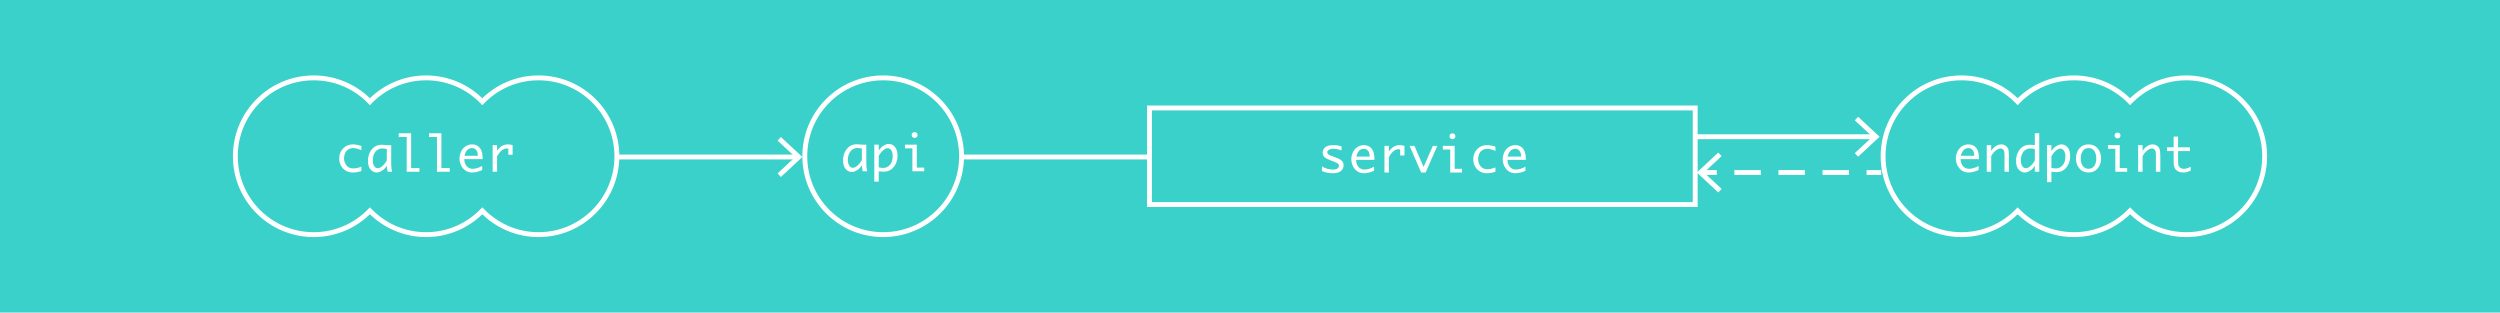
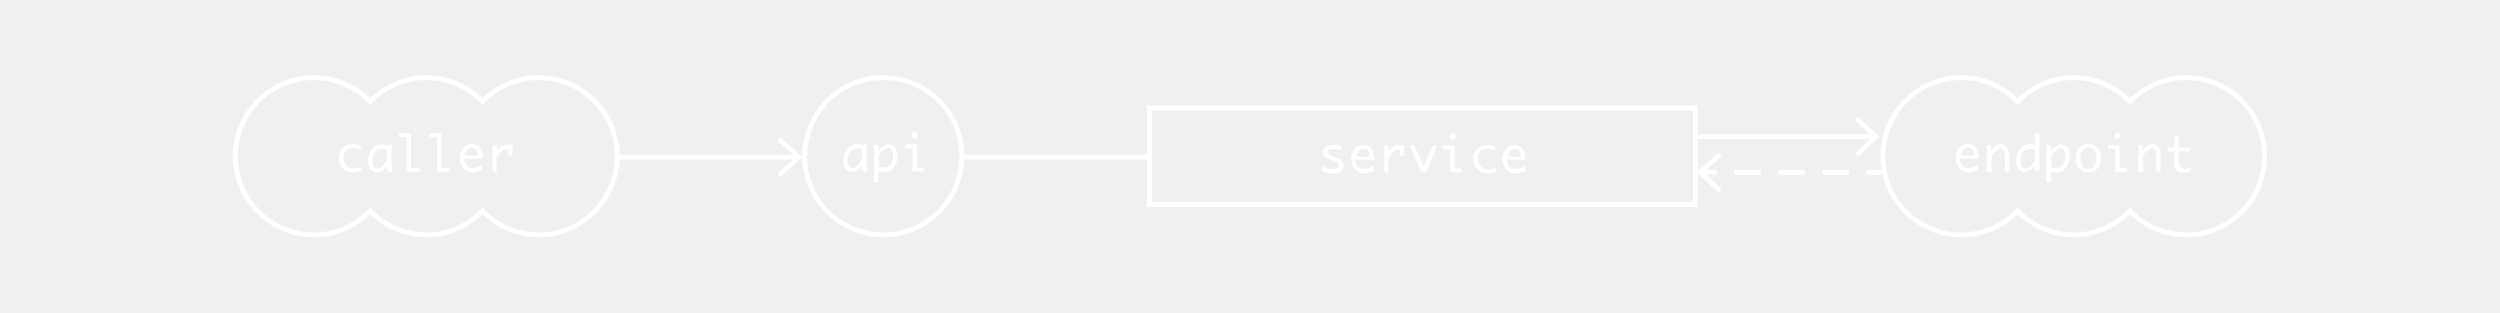
- <svg xmlns="http://www.w3.org/2000/svg" version="1.0" id="Layer_1" x="0px" y="0px" width="512px" height="64px" viewBox="0 0 512 64" enable-background="new 0 0 512 64" xml:space="preserve">
-   <rect fill="#3AD1CA" width="512" height="64" />
+ <svg xmlns="http://www.w3.org/2000/svg" version="1.1" id="Layer_1" x="0px" y="0px" viewBox="0 0 512 64" style="enable-background:new 0 0 512 64;" xml:space="preserve">
+   <style type="text/css">
+ 	.st0{display:none;fill:#3AD1CA;}
+ 	.st1{fill:none;stroke:#FFFFFF;stroke-miterlimit:10;}
+ 	.st2{fill:#FFFFFF;}
+ 	.st3{fill:none;stroke:#FFFFFF;stroke-miterlimit:10;stroke-dasharray:5.415,3.61;}
+ </style>
+   <rect class="st0" width="512" height="64" />
  <g>
-     <line fill="none" stroke="#FFFFFF" stroke-miterlimit="10" x1="235.416" y1="32.153" x2="196.929" y2="32.153" />
+     <line class="st1" x1="235.4" y1="32.2" x2="196.9" y2="32.2" />
    <g>
      <g>
-         <line fill="none" stroke="#FFFFFF" stroke-miterlimit="10" x1="383.857" y1="28.003" x2="347.176" y2="28.003" />
+         <line class="st1" x1="383.9" y1="28" x2="347.2" y2="28" />
        <g>
-           <polygon fill="#FFFFFF" points="380.545,23.914 379.861,24.646 383.475,28.002 379.861,31.36 380.545,32.092 384.941,28.002           " />
+           <polygon class="st2" points="380.5,23.9 379.9,24.6 383.5,28 379.9,31.4 380.5,32.1 384.9,28     " />
        </g>
      </g>
    </g>
    <g>
-       <circle fill="none" stroke="#FFFFFF" stroke-miterlimit="10" cx="180.876" cy="32" r="16.052" />
+       <circle class="st1" cx="180.9" cy="32" r="16.1" />
      <g>
        <g>
-           <path fill="#FFFFFF" d="M176.508,33.857c-0.276,0.455-0.609,0.797-0.999,1.026c-0.389,0.229-0.746,0.345-1.071,0.345      c-0.456,0-0.866-0.195-1.229-0.59c-0.363-0.396-0.545-0.992-0.545-1.793c0-0.631,0.12-1.195,0.361-1.692      c0.241-0.497,0.564-0.889,0.969-1.177c0.403-0.288,0.904-0.432,1.5-0.432c0.173,0,0.434,0.018,0.781,0.054      c0.052,0.006,0.13,0.015,0.233,0.024h0.911v3.852c0,0.657,0.07,1.192,0.21,1.604h-0.947      C176.609,34.779,176.551,34.373,176.508,33.857z M176.512,32.771V30.43c-0.323-0.084-0.623-0.127-0.9-0.127      c-0.561,0-1.027,0.217-1.401,0.65c-0.373,0.434-0.56,1.023-0.56,1.77c0,0.541,0.102,0.949,0.306,1.226s0.437,0.413,0.697,0.413      c0.283,0,0.597-0.145,0.938-0.432C175.935,33.645,176.241,33.258,176.512,32.771z" />
-           <path fill="#FFFFFF" d="M179.964,30.85c0.28-0.456,0.613-0.799,1.001-1.031c0.388-0.231,0.744-0.347,1.069-0.347      c0.456,0,0.866,0.197,1.23,0.591c0.364,0.394,0.547,0.991,0.547,1.792c0,0.631-0.121,1.195-0.364,1.691      c-0.242,0.497-0.565,0.89-0.969,1.179c-0.403,0.286-0.903,0.432-1.499,0.432c-0.169,0-0.43-0.018-0.781-0.055      c-0.052-0.006-0.13-0.015-0.234-0.023v2.119h-0.908v-7.573h0.908V30.85L179.964,30.85z M179.964,31.931v2.342      c0.329,0.084,0.632,0.127,0.908,0.127c0.55,0,1.013-0.217,1.39-0.647c0.375-0.433,0.563-1.022,0.563-1.772      c0-0.544-0.103-0.953-0.308-1.227s-0.438-0.411-0.698-0.411c-0.283,0-0.595,0.144-0.935,0.43      C180.544,31.059,180.237,31.445,179.964,31.931z" />
-           <path fill="#FFFFFF" d="M186.854,35.078v-4.697h-1.514v-0.757h2.422v4.696h1.519v0.758H186.854z M186.707,27.654      c0-0.204,0.069-0.356,0.209-0.457c0.14-0.101,0.271-0.151,0.395-0.151c0.126,0,0.259,0.05,0.398,0.151      c0.139,0.101,0.209,0.253,0.209,0.457c0,0.201-0.069,0.352-0.209,0.452s-0.272,0.151-0.398,0.151      c-0.124,0-0.255-0.05-0.395-0.151S186.707,27.855,186.707,27.654z" />
+           <path class="st2" d="M176.5,33.9c-0.3,0.5-0.6,0.8-1,1c-0.4,0.2-0.7,0.3-1.1,0.3c-0.5,0-0.9-0.2-1.2-0.6c-0.4-0.4-0.5-1-0.5-1.8      c0-0.6,0.1-1.2,0.4-1.7s0.6-0.9,1-1.2c0.4-0.3,0.9-0.4,1.5-0.4c0.2,0,0.4,0,0.8,0.1c0.1,0,0.1,0,0.2,0h0.9v3.9      c0,0.7,0.1,1.2,0.2,1.6h-0.9C176.6,34.8,176.6,34.4,176.5,33.9z M176.5,32.8v-2.3c-0.3-0.1-0.6-0.1-0.9-0.1      c-0.6,0-1,0.2-1.4,0.6c-0.4,0.4-0.6,1-0.6,1.8c0,0.5,0.1,0.9,0.3,1.2s0.4,0.4,0.7,0.4c0.3,0,0.6-0.1,0.9-0.4      C175.9,33.6,176.2,33.3,176.5,32.8z" />
+           <path class="st2" d="M180,30.9c0.3-0.5,0.6-0.8,1-1c0.4-0.2,0.7-0.3,1.1-0.3c0.5,0,0.9,0.2,1.2,0.6s0.5,1,0.5,1.8      c0,0.6-0.1,1.2-0.4,1.7c-0.2,0.5-0.6,0.9-1,1.2c-0.4,0.3-0.9,0.4-1.5,0.4c-0.2,0-0.4,0-0.8-0.1c-0.1,0-0.1,0-0.2,0v2.1h-0.9      v-7.6h0.9L180,30.9L180,30.9z M180,31.9v2.3c0.3,0.1,0.6,0.1,0.9,0.1c0.6,0,1-0.2,1.4-0.6c0.4-0.4,0.6-1,0.6-1.8      c0-0.5-0.1-1-0.3-1.2s-0.4-0.4-0.7-0.4c-0.3,0-0.6,0.1-0.9,0.4C180.5,31.1,180.2,31.4,180,31.9z" />
+           <path class="st2" d="M186.9,35.1v-4.7h-1.5v-0.8h2.4v4.7h1.5v0.8H186.9z M186.7,27.7c0-0.2,0.1-0.4,0.2-0.5s0.3-0.2,0.4-0.2      c0.1,0,0.3,0,0.4,0.2c0.1,0.1,0.2,0.3,0.2,0.5c0,0.2-0.1,0.4-0.2,0.5s-0.3,0.2-0.4,0.2c-0.1,0-0.3,0-0.4-0.2      S186.7,27.9,186.7,27.7z" />
        </g>
      </g>
    </g>
    <g>
-       <rect x="235.416" y="22.11" fill="none" stroke="#FFFFFF" stroke-miterlimit="10" width="111.76" height="19.779" />
+       <rect x="235.4" y="22.1" class="st1" width="111.8" height="19.8" />
      <g>
        <g>
-           <path fill="#FFFFFF" d="M270.734,35.04v-0.962c0.365,0.238,0.75,0.404,1.158,0.5c0.406,0.097,0.752,0.145,1.034,0.145      c0.46,0,0.789-0.074,0.991-0.223c0.202-0.146,0.303-0.332,0.303-0.555c0-0.146-0.047-0.271-0.142-0.375      c-0.095-0.104-0.329-0.232-0.703-0.387l-0.312-0.127l-0.631-0.248c-0.677-0.265-1.104-0.509-1.279-0.732      c-0.178-0.221-0.269-0.492-0.269-0.811c0-0.449,0.175-0.819,0.521-1.108c0.348-0.29,0.909-0.435,1.688-0.435      c0.584,0,1.137,0.084,1.657,0.254v0.825c-0.601-0.215-1.164-0.322-1.692-0.322c-0.385,0-0.686,0.067-0.901,0.203      c-0.216,0.136-0.325,0.304-0.325,0.505c0,0.195,0.096,0.352,0.283,0.469c0.186,0.117,0.488,0.252,0.908,0.405l0.615,0.225      c0.564,0.205,0.961,0.428,1.188,0.669c0.229,0.24,0.341,0.542,0.341,0.902c0,0.473-0.183,0.86-0.545,1.166      c-0.362,0.304-0.942,0.455-1.74,0.455C272.188,35.479,271.471,35.333,270.734,35.04z" />
-           <path fill="#FFFFFF" d="M281.409,34.965c-0.726,0.344-1.413,0.516-2.062,0.516c-0.49,0-0.931-0.123-1.318-0.366      c-0.387-0.244-0.696-0.593-0.93-1.046c-0.232-0.454-0.35-0.939-0.35-1.457c0-0.499,0.109-0.977,0.332-1.435      c0.223-0.459,0.529-0.816,0.928-1.071c0.397-0.255,0.84-0.383,1.328-0.383c0.646,0,1.168,0.231,1.561,0.692      s0.588,1.173,0.588,2.135v0.195h-3.76c0,0.378,0.08,0.726,0.236,1.038c0.158,0.312,0.366,0.548,0.623,0.705      c0.257,0.156,0.55,0.234,0.879,0.234c0.586,0,1.233-0.195,1.943-0.589L281.409,34.965L281.409,34.965z M277.781,32.066h2.72      v-0.131c0-0.445-0.108-0.798-0.327-1.061c-0.218-0.263-0.51-0.395-0.874-0.395c-0.368,0-0.686,0.134-0.954,0.401      C278.077,31.149,277.889,31.544,277.781,32.066z" />
-           <path fill="#FFFFFF" d="M283.538,35.328v-5.454h0.907v1.191c0.283-0.449,0.607-0.785,0.976-1.008      c0.365-0.223,0.772-0.334,1.224-0.334c0.328,0,0.656,0.05,0.985,0.151v1.968h-0.874v-1.245      c-0.152-0.026-0.273-0.039-0.361-0.039c-0.338,0-0.67,0.133-0.996,0.4c-0.324,0.267-0.643,0.667-0.951,1.201v3.169H283.538z" />
-           <path fill="#FFFFFF" d="M291.051,35.328l-2.369-5.454h0.996l1.872,4.321l1.903-4.321h0.912l-2.389,5.454H291.051z" />
-           <path fill="#FFFFFF" d="M297.004,35.328v-4.697h-1.514v-0.757h2.422v4.696h1.52v0.758H297.004z M296.857,27.904      c0-0.204,0.068-0.356,0.209-0.457c0.14-0.101,0.271-0.151,0.395-0.151c0.126,0,0.26,0.05,0.398,0.151      c0.139,0.101,0.209,0.253,0.209,0.457c0,0.201-0.069,0.352-0.209,0.452c-0.141,0.1-0.272,0.151-0.398,0.151      c-0.124,0-0.255-0.05-0.395-0.151C296.926,28.255,296.857,28.105,296.857,27.904z" />
-           <path fill="#FFFFFF" d="M306.268,35.172c-0.608,0.205-1.188,0.309-1.738,0.309c-0.547,0-1.032-0.127-1.459-0.379      c-0.424-0.252-0.756-0.595-0.992-1.024c-0.237-0.433-0.355-0.923-0.355-1.474c0-0.827,0.27-1.514,0.809-2.061      c0.537-0.547,1.188-0.82,1.949-0.82c0.563,0,1.16,0.106,1.787,0.317v0.874c-0.635-0.29-1.203-0.435-1.703-0.435      c-0.332,0-0.646,0.082-0.938,0.247s-0.521,0.421-0.679,0.769c-0.159,0.348-0.239,0.707-0.239,1.073      c0,0.492,0.153,0.961,0.461,1.406c0.31,0.446,0.791,0.67,1.448,0.67c0.197,0,0.394-0.015,0.586-0.041      c0.191-0.028,0.547-0.131,1.064-0.307V35.172L306.268,35.172z" />
-           <path fill="#FFFFFF" d="M312.414,34.965c-0.727,0.344-1.413,0.516-2.061,0.516c-0.492,0-0.932-0.123-1.318-0.366      c-0.387-0.244-0.697-0.593-0.93-1.046c-0.233-0.454-0.351-0.939-0.351-1.457c0-0.499,0.11-0.977,0.332-1.435      c0.222-0.459,0.53-0.816,0.929-1.071c0.396-0.255,0.84-0.383,1.327-0.383c0.647,0,1.169,0.231,1.562,0.692      c0.392,0.461,0.588,1.173,0.588,2.135v0.195h-3.76c0,0.378,0.078,0.726,0.235,1.038c0.158,0.312,0.366,0.548,0.623,0.705      c0.257,0.156,0.55,0.234,0.88,0.234c0.586,0,1.232-0.195,1.942-0.589L312.414,34.965L312.414,34.965z M308.786,32.066h2.72      v-0.131c0-0.445-0.109-0.798-0.326-1.061c-0.219-0.263-0.511-0.395-0.875-0.395c-0.367,0-0.686,0.134-0.955,0.401      C309.082,31.149,308.895,31.544,308.786,32.066z" />
+           <path class="st2" d="M270.7,35v-1c0.4,0.2,0.8,0.4,1.2,0.5c0.4,0.1,0.8,0.1,1,0.1c0.5,0,0.8-0.1,1-0.2c0.2-0.1,0.3-0.3,0.3-0.6      c0-0.1,0-0.3-0.1-0.4s-0.3-0.2-0.7-0.4l-0.3-0.1l-0.6-0.2c-0.7-0.3-1.1-0.5-1.3-0.7c-0.2-0.2-0.3-0.5-0.3-0.8      c0-0.4,0.2-0.8,0.5-1.1c0.3-0.3,0.9-0.4,1.7-0.4c0.6,0,1.1,0.1,1.7,0.3v0.8c-0.6-0.2-1.2-0.3-1.7-0.3c-0.4,0-0.7,0.1-0.9,0.2      c-0.2,0.1-0.3,0.3-0.3,0.5c0,0.2,0.1,0.4,0.3,0.5c0.2,0.1,0.5,0.3,0.9,0.4l0.6,0.2c0.6,0.2,1,0.4,1.2,0.7      c0.2,0.2,0.3,0.5,0.3,0.9c0,0.5-0.2,0.9-0.5,1.2c-0.4,0.3-0.9,0.5-1.7,0.5C272.2,35.5,271.5,35.3,270.7,35z" />
+           <path class="st2" d="M281.4,35c-0.7,0.3-1.4,0.5-2.1,0.5c-0.5,0-0.9-0.1-1.3-0.4c-0.4-0.2-0.7-0.6-0.9-1      c-0.2-0.5-0.4-0.9-0.4-1.5c0-0.5,0.1-1,0.3-1.4c0.2-0.5,0.5-0.8,0.9-1.1c0.4-0.3,0.8-0.4,1.3-0.4c0.6,0,1.2,0.2,1.6,0.7      s0.6,1.2,0.6,2.1v0.2h-3.8c0,0.4,0.1,0.7,0.2,1c0.2,0.3,0.4,0.5,0.6,0.7c0.3,0.2,0.5,0.2,0.9,0.2c0.6,0,1.2-0.2,1.9-0.6      L281.4,35L281.4,35z M277.8,32.1h2.7v-0.1c0-0.4-0.1-0.8-0.3-1.1c-0.2-0.3-0.5-0.4-0.9-0.4c-0.4,0-0.7,0.1-1,0.4      C278.1,31.1,277.9,31.5,277.8,32.1z" />
+           <path class="st2" d="M283.5,35.3v-5.5h0.9v1.2c0.3-0.4,0.6-0.8,1-1c0.4-0.2,0.8-0.3,1.2-0.3c0.3,0,0.7,0,1,0.2v2h-0.9v-1.2      c-0.2,0-0.3,0-0.4,0c-0.3,0-0.7,0.1-1,0.4c-0.3,0.3-0.6,0.7-1,1.2v3.2C284.4,35.3,283.5,35.3,283.5,35.3z" />
+           <path class="st2" d="M291.1,35.3l-2.4-5.5h1l1.9,4.3l1.9-4.3h0.9l-2.4,5.5H291.1z" />
+           <path class="st2" d="M297,35.3v-4.7h-1.5v-0.8h2.4v4.7h1.5v0.8H297z M296.9,27.9c0-0.2,0.1-0.4,0.2-0.5c0.1-0.1,0.3-0.2,0.4-0.2      c0.1,0,0.3,0,0.4,0.2c0.1,0.1,0.2,0.3,0.2,0.5c0,0.2-0.1,0.4-0.2,0.5c-0.1,0.1-0.3,0.2-0.4,0.2c-0.1,0-0.3,0-0.4-0.2      C296.9,28.3,296.9,28.1,296.9,27.9z" />
+           <path class="st2" d="M306.3,35.2c-0.6,0.2-1.2,0.3-1.7,0.3c-0.5,0-1-0.1-1.5-0.4c-0.4-0.3-0.8-0.6-1-1c-0.2-0.4-0.4-0.9-0.4-1.5      c0-0.8,0.3-1.5,0.8-2.1c0.5-0.5,1.2-0.8,1.9-0.8c0.6,0,1.2,0.1,1.8,0.3v0.9c-0.6-0.3-1.2-0.4-1.7-0.4c-0.3,0-0.6,0.1-0.9,0.2      s-0.5,0.4-0.7,0.8c-0.2,0.3-0.2,0.7-0.2,1.1c0,0.5,0.2,1,0.5,1.4c0.3,0.4,0.8,0.7,1.4,0.7c0.2,0,0.4,0,0.6,0      c0.2,0,0.5-0.1,1.1-0.3L306.3,35.2L306.3,35.2z" />
+           <path class="st2" d="M312.4,35c-0.7,0.3-1.4,0.5-2.1,0.5c-0.5,0-0.9-0.1-1.3-0.4c-0.4-0.2-0.7-0.6-0.9-1      c-0.2-0.5-0.4-0.9-0.4-1.5c0-0.5,0.1-1,0.3-1.4c0.2-0.5,0.5-0.8,0.9-1.1c0.4-0.3,0.8-0.4,1.3-0.4c0.6,0,1.2,0.2,1.6,0.7      c0.4,0.5,0.6,1.2,0.6,2.1v0.2h-3.8c0,0.4,0.1,0.7,0.2,1c0.2,0.3,0.4,0.5,0.6,0.7c0.3,0.2,0.5,0.2,0.9,0.2c0.6,0,1.2-0.2,1.9-0.6      L312.4,35L312.4,35z M308.8,32.1h2.7v-0.1c0-0.4-0.1-0.8-0.3-1.1c-0.2-0.3-0.5-0.4-0.9-0.4c-0.4,0-0.7,0.1-1,0.4      C309.1,31.1,308.9,31.5,308.8,32.1z" />
        </g>
      </g>
    </g>
    <g>
-       <path fill="none" stroke="#FFFFFF" stroke-miterlimit="10" d="M447.749,15.947c-4.518,0-8.592,1.873-11.509,4.875    c-2.917-3.003-6.992-4.875-11.509-4.875c-4.519,0-8.593,1.873-11.511,4.875c-2.917-3.003-6.99-4.875-11.509-4.875    c-8.866,0-16.053,7.188-16.053,16.053s7.187,16.053,16.053,16.053c4.519,0,8.592-1.873,11.509-4.875    c2.918,3.002,6.992,4.875,11.511,4.875c4.517,0,8.592-1.873,11.509-4.875c2.917,3.002,6.991,4.875,11.509,4.875    c8.865,0,16.053-7.188,16.053-16.053S456.614,15.947,447.749,15.947z" />
+       <path class="st1" d="M447.7,15.9c-4.5,0-8.6,1.9-11.5,4.9c-2.9-3-7-4.9-11.5-4.9c-4.5,0-8.6,1.9-11.5,4.9c-2.9-3-7-4.9-11.5-4.9    c-8.9,0-16.1,7.2-16.1,16.1s7.2,16.1,16.1,16.1c4.5,0,8.6-1.9,11.5-4.9c2.9,3,7,4.9,11.5,4.9c4.5,0,8.6-1.9,11.5-4.9    c2.9,3,7,4.9,11.5,4.9c8.9,0,16.1-7.2,16.1-16.1S456.6,15.9,447.7,15.9z" />
      <g>
        <g>
-           <path fill="#FFFFFF" d="M405.221,34.812c-0.727,0.342-1.414,0.514-2.061,0.514c-0.492,0-0.933-0.121-1.318-0.365      c-0.389-0.244-0.697-0.593-0.93-1.047c-0.234-0.453-0.35-0.939-0.35-1.456c0-0.498,0.108-0.976,0.331-1.434      c0.222-0.459,0.529-0.816,0.929-1.071c0.396-0.255,0.84-0.383,1.328-0.383c0.646,0,1.168,0.231,1.561,0.692      c0.391,0.461,0.588,1.173,0.588,2.135v0.195h-3.76c0,0.379,0.078,0.725,0.236,1.038c0.157,0.313,0.364,0.548,0.623,0.705      c0.256,0.157,0.549,0.235,0.879,0.235c0.586,0,1.231-0.196,1.942-0.588L405.221,34.812L405.221,34.812z M401.592,31.914h2.722      v-0.131c0-0.445-0.109-0.798-0.328-1.061c-0.218-0.263-0.511-0.395-0.873-0.395c-0.369,0-0.687,0.134-0.955,0.401      C401.889,30.996,401.699,31.391,401.592,31.914z" />
-           <path fill="#FFFFFF" d="M406.885,35.176v-5.455h0.908v1.191c0.262-0.42,0.574-0.749,0.943-0.986      c0.366-0.238,0.733-0.356,1.104-0.356c0.322,0,0.615,0.085,0.879,0.256c0.265,0.171,0.447,0.395,0.556,0.671      c0.104,0.277,0.157,0.82,0.157,1.631v3.047h-0.907v-3.16c0-0.524-0.025-0.87-0.076-1.038s-0.144-0.305-0.277-0.413      c-0.137-0.107-0.283-0.161-0.443-0.161c-0.317,0-0.659,0.151-1.026,0.454c-0.365,0.303-0.668,0.682-0.906,1.138v3.179h-0.91      V35.176z" />
-           <path fill="#FFFFFF" d="M416.734,33.949c-0.277,0.455-0.611,0.799-1,1.031c-0.392,0.229-0.748,0.346-1.074,0.346      c-0.455,0-0.865-0.196-1.229-0.59c-0.362-0.396-0.545-0.992-0.545-1.793c0-0.63,0.119-1.194,0.361-1.691      c0.24-0.497,0.563-0.889,0.969-1.177c0.405-0.288,0.904-0.432,1.5-0.432c0.174,0,0.435,0.018,0.783,0.054      c0.051,0.006,0.129,0.015,0.234,0.024v-2.427h0.907v7.881h-0.907L416.734,33.949L416.734,33.949z M416.734,32.869v-2.342      c-0.324-0.084-0.623-0.127-0.9-0.127c-0.561,0-1.027,0.217-1.402,0.65c-0.373,0.434-0.559,1.023-0.559,1.771      c0,0.541,0.102,0.949,0.305,1.225c0.205,0.275,0.438,0.412,0.697,0.412c0.283,0,0.598-0.143,0.939-0.43      C416.155,33.74,416.463,33.354,416.734,32.869z" />
-           <path fill="#FFFFFF" d="M420.127,30.947c0.279-0.456,0.613-0.799,1-1.031c0.389-0.231,0.744-0.347,1.07-0.347      c0.455,0,0.865,0.197,1.229,0.591c0.363,0.394,0.547,0.991,0.547,1.792c0,0.631-0.12,1.196-0.364,1.692      c-0.242,0.496-0.564,0.889-0.97,1.176c-0.401,0.289-0.901,0.434-1.498,0.434c-0.17,0-0.43-0.02-0.78-0.055      c-0.054-0.006-0.131-0.014-0.234-0.023v2.119h-0.908v-7.574h0.908V30.947L420.127,30.947z M420.127,32.028v2.341      c0.328,0.085,0.631,0.127,0.908,0.127c0.549,0,1.012-0.215,1.389-0.646c0.375-0.433,0.564-1.022,0.564-1.772      c0-0.544-0.104-0.953-0.31-1.227s-0.438-0.411-0.696-0.411c-0.283,0-0.597,0.144-0.937,0.43      C420.707,31.156,420.4,31.542,420.127,32.028z" />
-           <path fill="#FFFFFF" d="M427.73,35.326c-0.779,0-1.404-0.271-1.873-0.817c-0.468-0.546-0.701-1.233-0.701-2.063      s0.233-1.517,0.701-2.061c0.469-0.543,1.094-0.815,1.873-0.815c0.776,0,1.399,0.272,1.868,0.815      c0.47,0.543,0.703,1.23,0.703,2.061c0,0.83-0.233,1.517-0.703,2.063C429.13,35.055,428.508,35.326,427.73,35.326z M427.73,34.57      c0.483,0,0.87-0.189,1.155-0.566c0.287-0.378,0.431-0.896,0.431-1.558c0-0.658-0.144-1.175-0.431-1.553      c-0.285-0.377-0.672-0.566-1.155-0.566c-0.486,0-0.873,0.189-1.16,0.566c-0.285,0.377-0.429,0.895-0.429,1.553      c0,0.662,0.144,1.18,0.429,1.558C426.857,34.381,427.244,34.57,427.73,34.57z" />
-           <path fill="#FFFFFF" d="M433.217,35.176v-4.698h-1.514v-0.757h2.422v4.697h1.52v0.758H433.217z M433.07,27.751      c0-0.204,0.069-0.356,0.209-0.457c0.141-0.101,0.271-0.151,0.395-0.151c0.127,0,0.26,0.05,0.398,0.151      c0.141,0.101,0.209,0.253,0.209,0.457c0,0.201-0.068,0.352-0.209,0.452c-0.14,0.101-0.271,0.151-0.398,0.151      c-0.123,0-0.254-0.05-0.395-0.151C433.141,28.103,433.07,27.952,433.07,27.751z" />
-           <path fill="#FFFFFF" d="M437.891,35.176v-5.455h0.908v1.191c0.26-0.42,0.574-0.749,0.941-0.986      c0.369-0.238,0.735-0.356,1.104-0.356c0.322,0,0.615,0.085,0.879,0.256c0.265,0.171,0.449,0.395,0.556,0.671      c0.105,0.276,0.157,0.82,0.157,1.631v3.047h-0.907v-3.16c0-0.524-0.025-0.87-0.076-1.038c-0.049-0.167-0.144-0.305-0.277-0.413      s-0.283-0.161-0.44-0.161c-0.32,0-0.662,0.151-1.029,0.454c-0.365,0.303-0.668,0.682-0.904,1.138v3.179h-0.91V35.176z" />
-           <path fill="#FFFFFF" d="M448.652,34.955c-0.429,0.18-0.736,0.286-0.929,0.32c-0.192,0.033-0.379,0.051-0.557,0.051      c-0.381,0-0.73-0.072-1.045-0.219c-0.316-0.146-0.555-0.363-0.717-0.65c-0.16-0.286-0.24-0.729-0.24-1.328v-2.197h-1.363v-0.757      h1.363v-2.197h0.908v2.197h2.426v0.757h-2.426v2.183c0,0.439,0.051,0.749,0.155,0.93c0.104,0.182,0.242,0.312,0.416,0.398      c0.177,0.084,0.382,0.127,0.619,0.127c0.439,0,0.9-0.139,1.388-0.416L448.652,34.955L448.652,34.955z" />
+           <path class="st2" d="M405.2,34.8c-0.7,0.3-1.4,0.5-2.1,0.5c-0.5,0-0.9-0.1-1.3-0.4c-0.4-0.2-0.7-0.6-0.9-1      c-0.2-0.5-0.4-0.9-0.4-1.5c0-0.5,0.1-1,0.3-1.4c0.2-0.5,0.5-0.8,0.9-1.1c0.4-0.3,0.8-0.4,1.3-0.4c0.6,0,1.2,0.2,1.6,0.7      c0.4,0.5,0.6,1.2,0.6,2.1v0.2h-3.8c0,0.4,0.1,0.7,0.2,1c0.2,0.3,0.4,0.5,0.6,0.7c0.3,0.2,0.5,0.2,0.9,0.2c0.6,0,1.2-0.2,1.9-0.6      L405.2,34.8L405.2,34.8z M401.6,31.9h2.7v-0.1c0-0.4-0.1-0.8-0.3-1.1c-0.2-0.3-0.5-0.4-0.9-0.4c-0.4,0-0.7,0.1-1,0.4      C401.9,31,401.7,31.4,401.6,31.9z" />
+           <path class="st2" d="M406.9,35.2v-5.5h0.9v1.2c0.3-0.4,0.6-0.7,0.9-1c0.4-0.2,0.7-0.4,1.1-0.4c0.3,0,0.6,0.1,0.9,0.3      c0.3,0.2,0.4,0.4,0.6,0.7c0.1,0.3,0.2,0.8,0.2,1.6v3h-0.9V32c0-0.5,0-0.9-0.1-1s-0.1-0.3-0.3-0.4c-0.1-0.1-0.3-0.2-0.4-0.2      c-0.3,0-0.7,0.2-1,0.5c-0.4,0.3-0.7,0.7-0.9,1.1v3.2L406.9,35.2L406.9,35.2L406.9,35.2z" />
+           <path class="st2" d="M416.7,33.9c-0.3,0.5-0.6,0.8-1,1c-0.4,0.2-0.7,0.3-1.1,0.3c-0.5,0-0.9-0.2-1.2-0.6c-0.4-0.4-0.5-1-0.5-1.8      c0-0.6,0.1-1.2,0.4-1.7c0.2-0.5,0.6-0.9,1-1.2c0.4-0.3,0.9-0.4,1.5-0.4c0.2,0,0.4,0,0.8,0.1c0.1,0,0.1,0,0.2,0v-2.4h0.9v7.9      h-0.9L416.7,33.9L416.7,33.9z M416.7,32.9v-2.3c-0.3-0.1-0.6-0.1-0.9-0.1c-0.6,0-1,0.2-1.4,0.6c-0.4,0.4-0.6,1-0.6,1.8      c0,0.5,0.1,0.9,0.3,1.2c0.2,0.3,0.4,0.4,0.7,0.4c0.3,0,0.6-0.1,0.9-0.4C416.2,33.7,416.5,33.4,416.7,32.9z" />
+           <path class="st2" d="M420.1,30.9c0.3-0.5,0.6-0.8,1-1c0.4-0.2,0.7-0.3,1.1-0.3c0.5,0,0.9,0.2,1.2,0.6c0.4,0.4,0.5,1,0.5,1.8      c0,0.6-0.1,1.2-0.4,1.7c-0.2,0.5-0.6,0.9-1,1.2c-0.4,0.3-0.9,0.4-1.5,0.4c-0.2,0-0.4,0-0.8-0.1c-0.1,0-0.1,0-0.2,0v2.1h-0.9      v-7.6h0.9V30.9L420.1,30.9z M420.1,32v2.3c0.3,0.1,0.6,0.1,0.9,0.1c0.5,0,1-0.2,1.4-0.6c0.4-0.4,0.6-1,0.6-1.8      c0-0.5-0.1-1-0.3-1.2s-0.4-0.4-0.7-0.4c-0.3,0-0.6,0.1-0.9,0.4C420.7,31.2,420.4,31.5,420.1,32z" />
+           <path class="st2" d="M427.7,35.3c-0.8,0-1.4-0.3-1.9-0.8c-0.5-0.5-0.7-1.2-0.7-2.1s0.2-1.5,0.7-2.1c0.5-0.5,1.1-0.8,1.9-0.8      c0.8,0,1.4,0.3,1.9,0.8c0.5,0.5,0.7,1.2,0.7,2.1c0,0.8-0.2,1.5-0.7,2.1C429.1,35.1,428.5,35.3,427.7,35.3z M427.7,34.6      c0.5,0,0.9-0.2,1.2-0.6c0.3-0.4,0.4-0.9,0.4-1.6c0-0.7-0.1-1.2-0.4-1.6c-0.3-0.4-0.7-0.6-1.2-0.6c-0.5,0-0.9,0.2-1.2,0.6      c-0.3,0.4-0.4,0.9-0.4,1.6c0,0.7,0.1,1.2,0.4,1.6C426.9,34.4,427.2,34.6,427.7,34.6z" />
+           <path class="st2" d="M433.2,35.2v-4.7h-1.5v-0.8h2.4v4.7h1.5v0.8H433.2z M433.1,27.8c0-0.2,0.1-0.4,0.2-0.5      c0.1-0.1,0.3-0.2,0.4-0.2c0.1,0,0.3,0,0.4,0.2c0.1,0.1,0.2,0.3,0.2,0.5c0,0.2-0.1,0.4-0.2,0.5c-0.1,0.1-0.3,0.2-0.4,0.2      c-0.1,0-0.3,0-0.4-0.2C433.1,28.1,433.1,28,433.1,27.8z" />
+           <path class="st2" d="M437.9,35.2v-5.5h0.9v1.2c0.3-0.4,0.6-0.7,0.9-1c0.4-0.2,0.7-0.4,1.1-0.4c0.3,0,0.6,0.1,0.9,0.3      c0.3,0.2,0.4,0.4,0.6,0.7c0.1,0.3,0.2,0.8,0.2,1.6v3h-0.9V32c0-0.5,0-0.9-0.1-1c0-0.2-0.1-0.3-0.3-0.4s-0.3-0.2-0.4-0.2      c-0.3,0-0.7,0.2-1,0.5c-0.4,0.3-0.7,0.7-0.9,1.1v3.2L437.9,35.2L437.9,35.2L437.9,35.2z" />
+           <path class="st2" d="M448.7,35c-0.4,0.2-0.7,0.3-0.9,0.3c-0.2,0-0.4,0.1-0.6,0.1c-0.4,0-0.7-0.1-1-0.2c-0.3-0.1-0.6-0.4-0.7-0.7      c-0.2-0.3-0.2-0.7-0.2-1.3v-2.2h-1.4v-0.8h1.4V28h0.9v2.2h2.4v0.8h-2.4v2.2c0,0.4,0.1,0.7,0.2,0.9c0.1,0.2,0.2,0.3,0.4,0.4      c0.2,0.1,0.4,0.1,0.6,0.1c0.4,0,0.9-0.1,1.4-0.4L448.7,35L448.7,35z" />
        </g>
      </g>
    </g>
    <g>
-       <path fill="none" stroke="#FFFFFF" stroke-miterlimit="10" d="M110.286,15.947c-4.518,0-8.592,1.873-11.508,4.875    c-2.918-3.003-6.992-4.875-11.51-4.875s-8.592,1.873-11.51,4.875c-2.916-3.003-6.99-4.875-11.508-4.875    c-8.867,0-16.053,7.188-16.053,16.053s7.186,16.053,16.053,16.053c4.518,0,8.592-1.873,11.508-4.875    c2.918,3.002,6.992,4.875,11.51,4.875s8.592-1.873,11.51-4.875c2.916,3.002,6.99,4.875,11.508,4.875    c8.865,0,16.053-7.188,16.053-16.053S119.151,15.947,110.286,15.947z" />
+       <path class="st1" d="M110.3,15.9c-4.5,0-8.6,1.9-11.5,4.9c-2.9-3-7-4.9-11.5-4.9s-8.6,1.9-11.5,4.9c-2.9-3-7-4.9-11.5-4.9    c-8.9,0-16.1,7.2-16.1,16.1s7.2,16.1,16.1,16.1c4.5,0,8.6-1.9,11.5-4.9c2.9,3,7,4.9,11.5,4.9s8.6-1.9,11.5-4.9    c2.9,3,7,4.9,11.5,4.9c8.9,0,16.1-7.2,16.1-16.1S119.2,15.9,110.3,15.9z" />
      <g>
        <g>
-           <path fill="#FFFFFF" d="M74.012,35.02c-0.608,0.205-1.188,0.308-1.738,0.308c-0.547,0-1.032-0.125-1.458-0.378      c-0.424-0.254-0.756-0.596-0.993-1.025c-0.237-0.43-0.356-0.922-0.356-1.472c0-0.827,0.27-1.514,0.809-2.061      c0.538-0.547,1.188-0.82,1.95-0.82c0.563,0,1.159,0.106,1.787,0.317v0.874c-0.635-0.29-1.203-0.435-1.704-0.435      c-0.332,0-0.645,0.082-0.938,0.247s-0.52,0.421-0.679,0.769c-0.159,0.348-0.239,0.707-0.239,1.074      c0,0.492,0.154,0.96,0.461,1.406c0.309,0.446,0.791,0.67,1.448,0.67c0.198,0,0.394-0.015,0.586-0.042      c0.192-0.028,0.547-0.131,1.064-0.307V35.02z" />
-           <path fill="#FFFFFF" d="M79.208,33.955c-0.276,0.454-0.609,0.796-0.999,1.025c-0.389,0.229-0.746,0.346-1.071,0.346      c-0.456,0-0.866-0.196-1.229-0.59c-0.363-0.396-0.545-0.992-0.545-1.793c0-0.63,0.12-1.194,0.361-1.691      c0.241-0.497,0.564-0.889,0.969-1.177c0.403-0.288,0.904-0.432,1.5-0.432c0.173,0,0.434,0.018,0.781,0.054      c0.052,0.006,0.13,0.015,0.233,0.024h0.911v3.851c0,0.658,0.07,1.193,0.21,1.604h-0.947      C79.31,34.877,79.251,34.471,79.208,33.955z M79.212,32.869v-2.342c-0.323-0.084-0.623-0.127-0.9-0.127      c-0.561,0-1.027,0.217-1.401,0.65c-0.373,0.434-0.56,1.023-0.56,1.771c0,0.541,0.102,0.949,0.306,1.225      c0.204,0.275,0.437,0.412,0.697,0.412c0.283,0,0.597-0.143,0.938-0.43C78.635,33.74,78.942,33.354,79.212,32.869z" />
-           <path fill="#FFFFFF" d="M83.29,35.176v-7.125h-1.631v-0.757h2.539v7.124h1.704v0.758H83.29z" />
-           <path fill="#FFFFFF" d="M89.49,35.176v-7.125h-1.631v-0.757h2.539v7.124h1.704v0.758H89.49z" />
-           <path fill="#FFFFFF" d="M98.762,34.812c-0.726,0.342-1.413,0.514-2.061,0.514c-0.491,0-0.931-0.121-1.318-0.365      c-0.387-0.244-0.697-0.593-0.93-1.047c-0.233-0.453-0.35-0.939-0.35-1.456c0-0.498,0.11-0.976,0.332-1.434      c0.222-0.459,0.53-0.816,0.928-1.071c0.397-0.255,0.84-0.383,1.328-0.383c0.647,0,1.168,0.231,1.561,0.692      c0.392,0.461,0.588,1.173,0.588,2.135v0.195h-3.76c0,0.379,0.079,0.725,0.236,1.038c0.158,0.313,0.366,0.548,0.623,0.705      s0.55,0.235,0.879,0.235c0.586,0,1.233-0.196,1.943-0.588L98.762,34.812L98.762,34.812z M95.134,31.914h2.72v-0.131      c0-0.445-0.109-0.798-0.327-1.061c-0.218-0.263-0.51-0.395-0.874-0.395c-0.368,0-0.686,0.134-0.955,0.401      C95.43,30.996,95.242,31.391,95.134,31.914z" />
-           <path fill="#FFFFFF" d="M100.891,35.176v-5.455h0.908v1.191c0.283-0.449,0.607-0.785,0.975-1.008      c0.365-0.223,0.773-0.334,1.223-0.334c0.329,0,0.657,0.05,0.986,0.151v1.968h-0.874v-1.245      c-0.153-0.026-0.273-0.039-0.361-0.039c-0.339,0-0.671,0.133-0.996,0.4c-0.325,0.267-0.643,0.667-0.952,1.201v3.169      L100.891,35.176L100.891,35.176z" />
+           <path class="st2" d="M74,35c-0.6,0.2-1.2,0.3-1.7,0.3c-0.5,0-1-0.1-1.5-0.4c-0.4-0.3-0.8-0.6-1-1c-0.2-0.4-0.4-0.9-0.4-1.5      c0-0.8,0.3-1.5,0.8-2.1c0.5-0.5,1.2-0.8,1.9-0.8c0.6,0,1.2,0.1,1.8,0.3v0.9c-0.6-0.3-1.2-0.4-1.7-0.4c-0.3,0-0.6,0.1-0.9,0.2      s-0.5,0.4-0.7,0.8c-0.2,0.3-0.2,0.7-0.2,1.1c0,0.5,0.2,1,0.5,1.4c0.3,0.4,0.8,0.7,1.4,0.7c0.2,0,0.4,0,0.6,0      c0.2,0,0.5-0.1,1.1-0.3C74,34.1,74,35,74,35z" />
+           <path class="st2" d="M79.2,34c-0.3,0.5-0.6,0.8-1,1c-0.4,0.2-0.7,0.3-1.1,0.3c-0.5,0-0.9-0.2-1.2-0.6c-0.4-0.4-0.5-1-0.5-1.8      c0-0.6,0.1-1.2,0.4-1.7s0.6-0.9,1-1.2c0.4-0.3,0.9-0.4,1.5-0.4c0.2,0,0.4,0,0.8,0.1c0.1,0,0.1,0,0.2,0h0.9v3.9      c0,0.7,0.1,1.2,0.2,1.6h-0.9C79.3,34.9,79.3,34.5,79.2,34z M79.2,32.9v-2.3c-0.3-0.1-0.6-0.1-0.9-0.1c-0.6,0-1,0.2-1.4,0.6      c-0.4,0.4-0.6,1-0.6,1.8c0,0.5,0.1,0.9,0.3,1.2c0.2,0.3,0.4,0.4,0.7,0.4c0.3,0,0.6-0.1,0.9-0.4C78.6,33.7,78.9,33.4,79.2,32.9z" />
+           <path class="st2" d="M83.3,35.2v-7.1h-1.6v-0.8h2.5v7.1h1.7v0.8H83.3z" />
+           <path class="st2" d="M89.5,35.2v-7.1h-1.6v-0.8h2.5v7.1h1.7v0.8H89.5z" />
+           <path class="st2" d="M98.8,34.8c-0.7,0.3-1.4,0.5-2.1,0.5c-0.5,0-0.9-0.1-1.3-0.4c-0.4-0.2-0.7-0.6-0.9-1      c-0.2-0.5-0.3-0.9-0.3-1.5c0-0.5,0.1-1,0.3-1.4c0.2-0.5,0.5-0.8,0.9-1.1c0.4-0.3,0.8-0.4,1.3-0.4c0.6,0,1.2,0.2,1.6,0.7      c0.4,0.5,0.6,1.2,0.6,2.1v0.2h-3.8c0,0.4,0.1,0.7,0.2,1c0.2,0.3,0.4,0.5,0.6,0.7s0.6,0.2,0.9,0.2c0.6,0,1.2-0.2,1.9-0.6      L98.8,34.8L98.8,34.8z M95.1,31.9h2.7v-0.1c0-0.4-0.1-0.8-0.3-1.1s-0.5-0.4-0.9-0.4c-0.4,0-0.7,0.1-1,0.4      C95.4,31,95.2,31.4,95.1,31.9z" />
+           <path class="st2" d="M100.9,35.2v-5.5h0.9v1.2c0.3-0.4,0.6-0.8,1-1c0.4-0.2,0.8-0.3,1.2-0.3c0.3,0,0.7,0,1,0.2v2h-0.9v-1.2      c-0.2,0-0.3,0-0.4,0c-0.3,0-0.7,0.1-1,0.4c-0.3,0.3-0.6,0.7-1,1.2v3.2L100.9,35.2L100.9,35.2z" />
        </g>
      </g>
    </g>
    <g>
      <g>
-         <line fill="none" stroke="#FFFFFF" stroke-miterlimit="10" x1="163.243" y1="32.153" x2="126.561" y2="32.153" />
+         <line class="st1" x1="163.2" y1="32.2" x2="126.6" y2="32.2" />
        <g>
-           <polygon fill="#FFFFFF" points="159.929,28.063 159.247,28.796 162.859,32.152 159.247,35.51 159.929,36.242 164.327,32.152           " />
+           <polygon class="st2" points="159.9,28.1 159.2,28.8 162.9,32.2 159.2,35.5 159.9,36.2 164.3,32.2     " />
        </g>
      </g>
    </g>
    <g>
      <g>
-         <line fill="none" stroke="#FFFFFF" stroke-miterlimit="10" x1="348.594" y1="35.328" x2="351.594" y2="35.328" />
-         <line fill="none" stroke="#FFFFFF" stroke-miterlimit="10" stroke-dasharray="5.415,3.61" x1="355.203" y1="35.328" x2="380.471" y2="35.328" />
-         <line fill="none" stroke="#FFFFFF" stroke-miterlimit="10" x1="382.275" y1="35.328" x2="385.275" y2="35.328" />
+         <line class="st1" x1="348.6" y1="35.3" x2="351.6" y2="35.3" />
+         <line class="st3" x1="355.2" y1="35.3" x2="380.5" y2="35.3" />
+         <line class="st1" x1="382.3" y1="35.3" x2="385.3" y2="35.3" />
        <g>
-           <polygon fill="#FFFFFF" points="351.906,39.418 352.589,38.686 348.977,35.329 352.589,31.972 351.906,31.239 347.509,35.329           " />
+           <polygon class="st2" points="351.9,39.4 352.6,38.7 349,35.3 352.6,32 351.9,31.2 347.5,35.3     " />
        </g>
      </g>
    </g>
  </g>
</svg>
